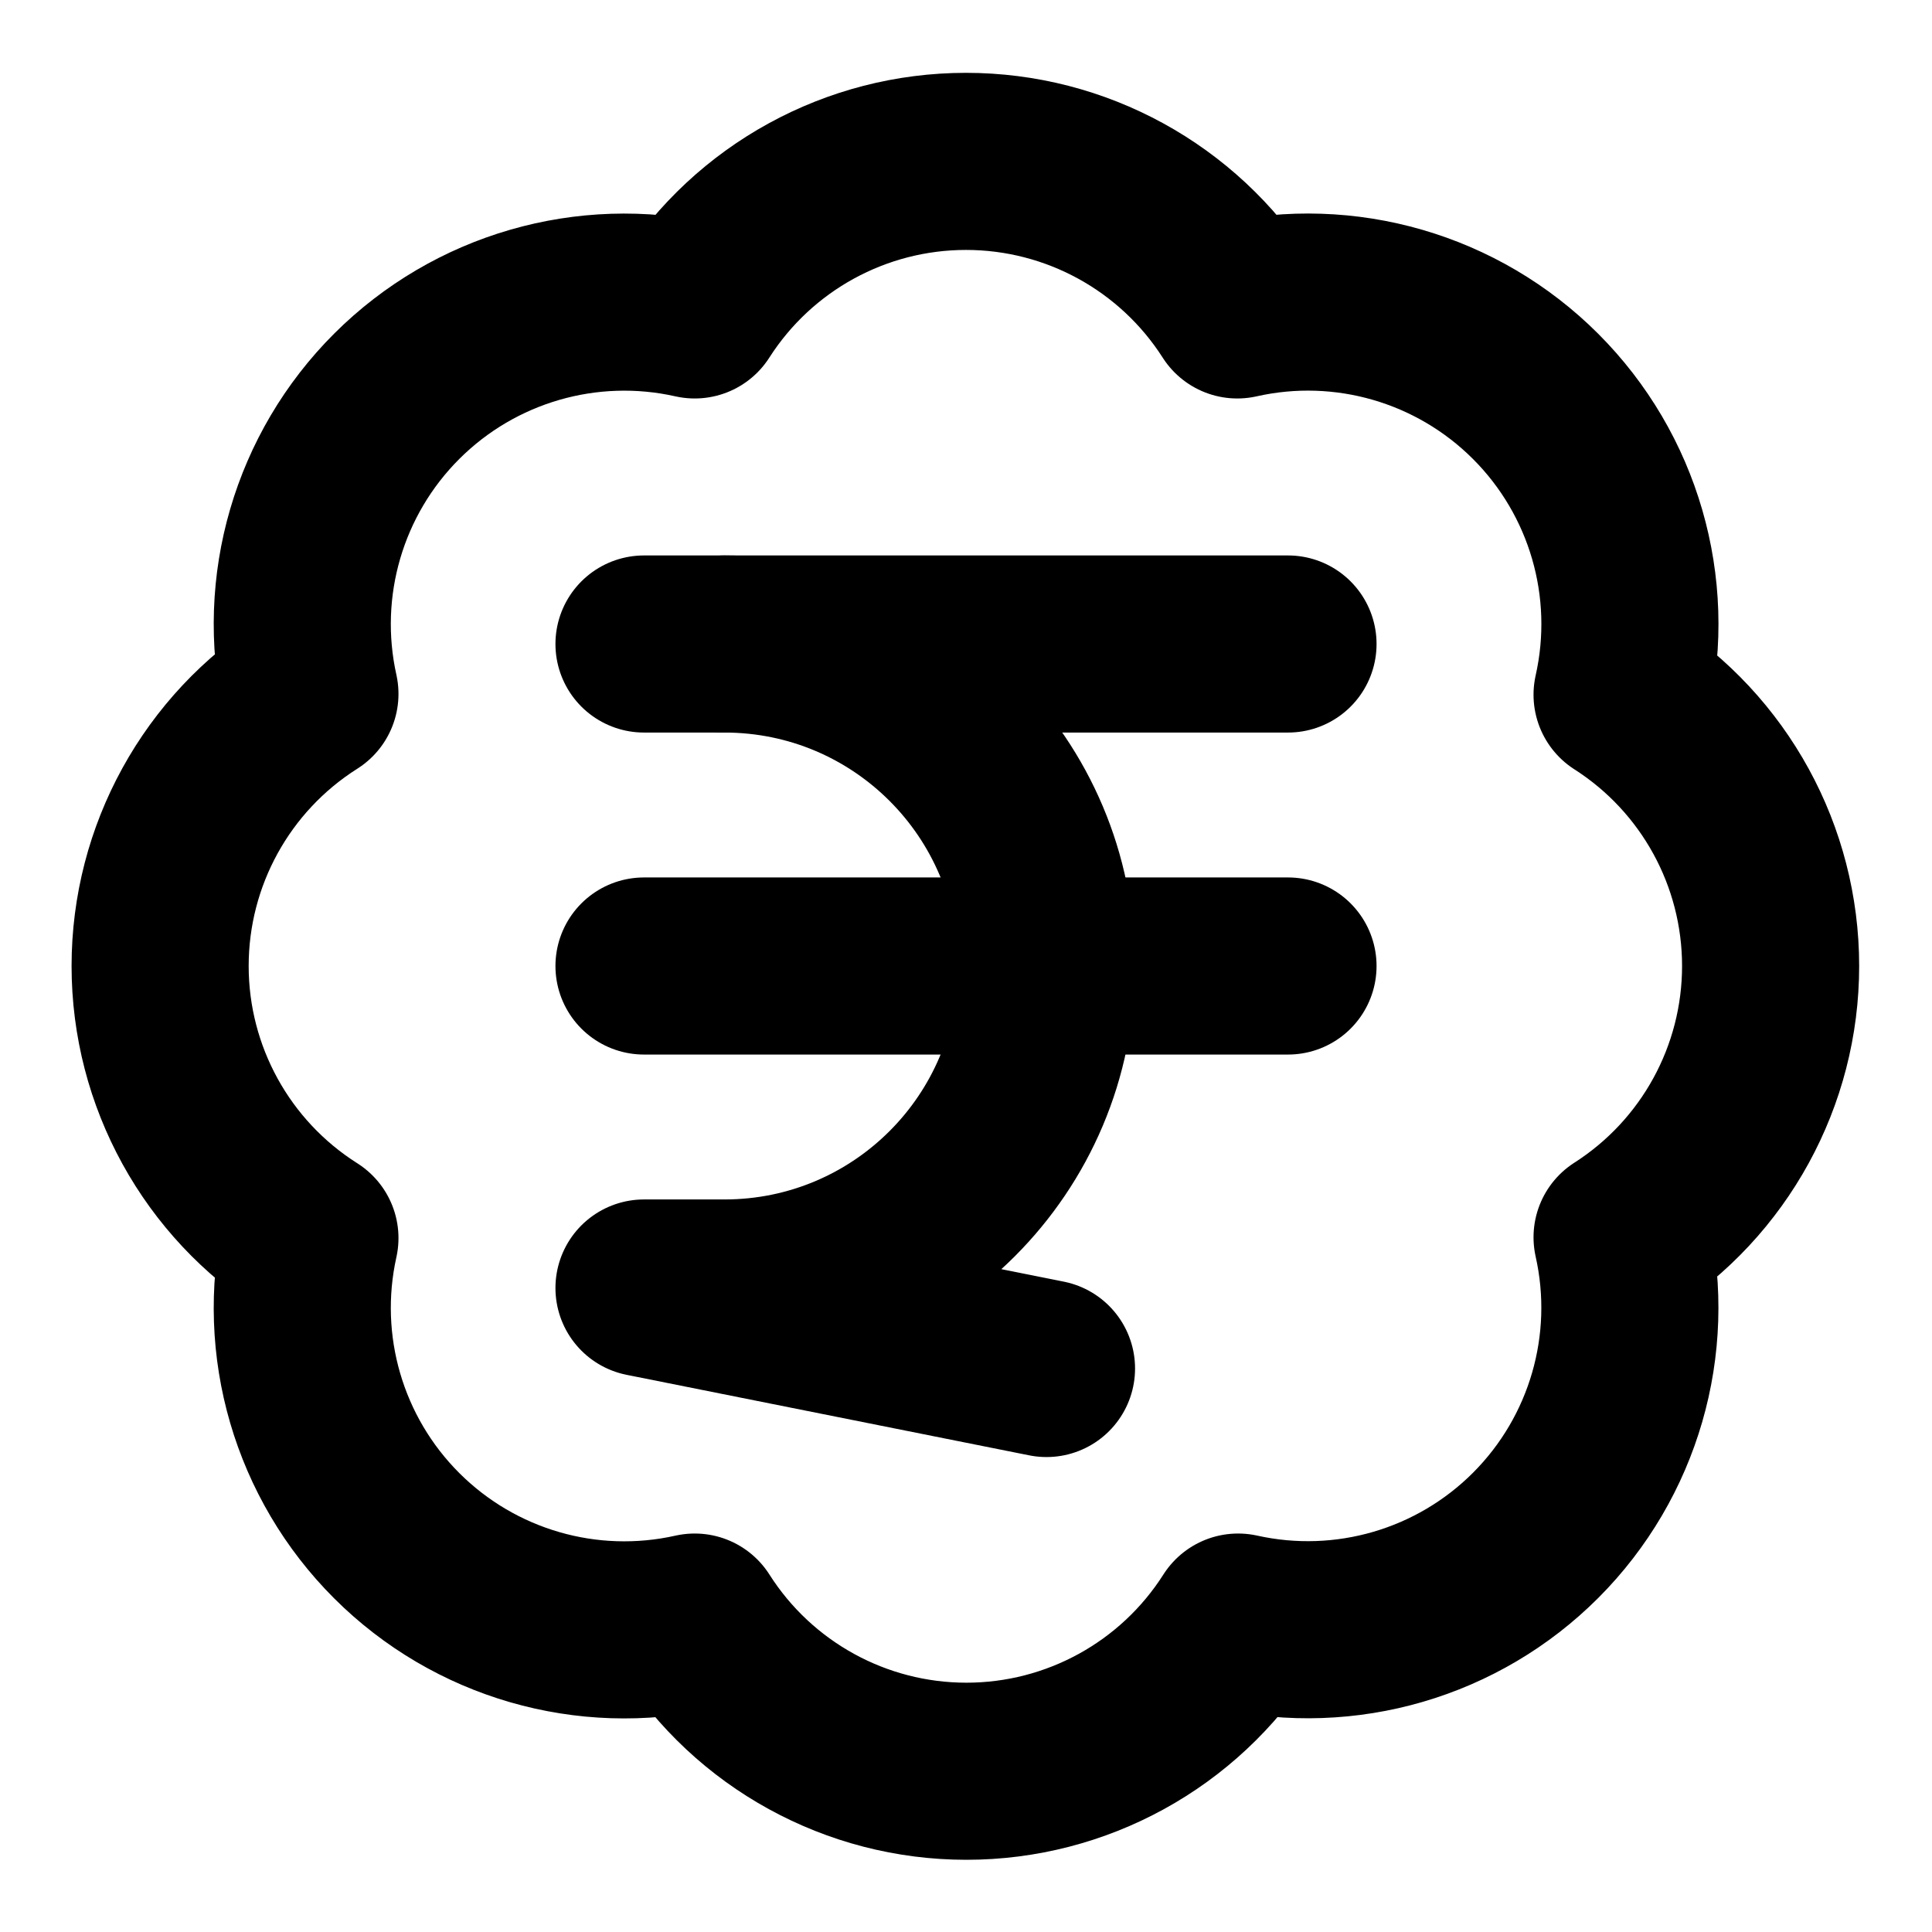
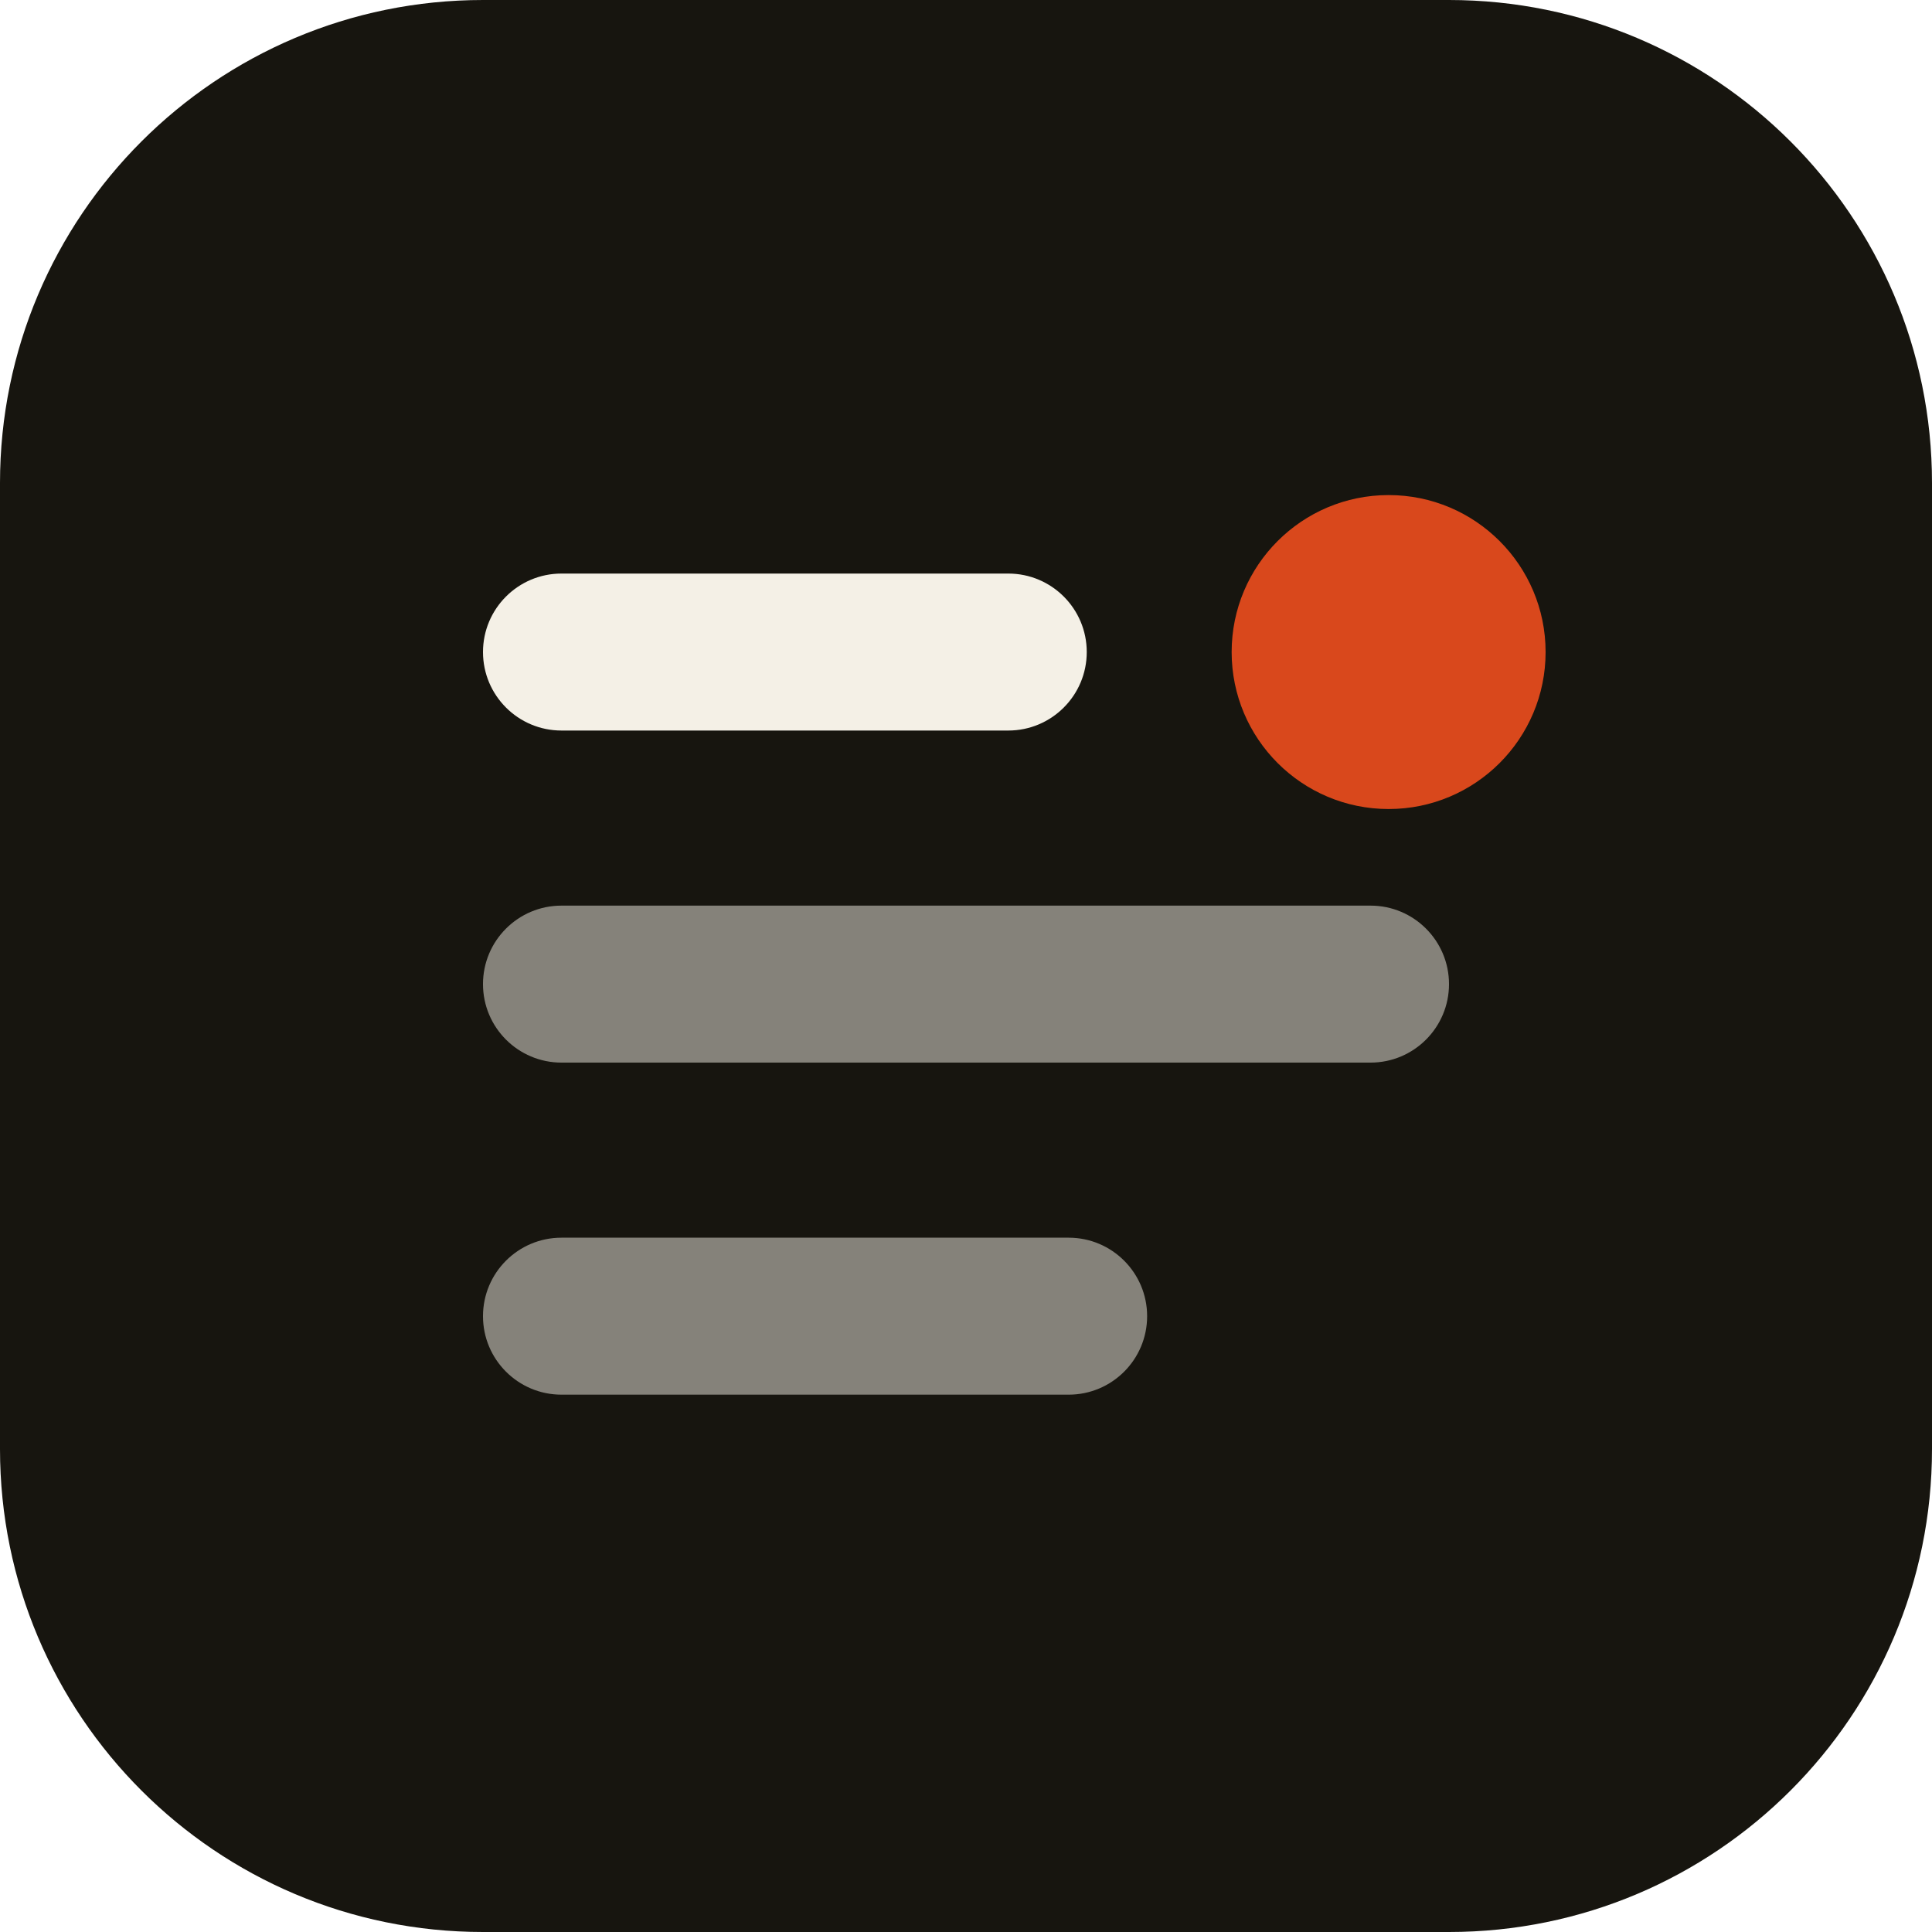
- <svg xmlns="http://www.w3.org/2000/svg" width="512" height="512" viewBox="0 0 24 24" fill="none">
-   <g stroke="currentColor" stroke-width="2.2" stroke-linecap="round" stroke-linejoin="round">
-     <path d="M3.85 8.62a4 4 0 0 1 4.78-4.77 4 4 0 0 1 6.74 0 4 4 0 0 1 4.78 4.78 4 4 0 0 1 0 6.74 4 4 0 0 1-4.77 4.78 4 4 0 0 1-6.75 0 4 4 0 0 1-4.78-4.77 4 4 0 0 1 0-6.76Z" />
-     <path d="M8 8h8" />
-     <path d="M8 12h8" />
-     <path d="m13 17-5-1h1a4 4 0 0 0 0-8" />
-   </g>
+ <svg xmlns="http://www.w3.org/2000/svg" viewBox="0 0 32 32">
+   <rect width="32" height="32" rx="8" fill="#17150F" />
+   <rect x="8" y="9.5" width="10" height="2.6" rx="1.3" fill="#F4F0E6" />
+   <circle cx="23" cy="10.8" r="2.6" fill="#D9481C" />
+   <rect x="8" y="15" width="16" height="2.6" rx="1.3" fill="#F4F0E6" opacity=".5" />
+   <rect x="8" y="20.5" width="11" height="2.6" rx="1.3" fill="#F4F0E6" opacity=".5" />
</svg>
